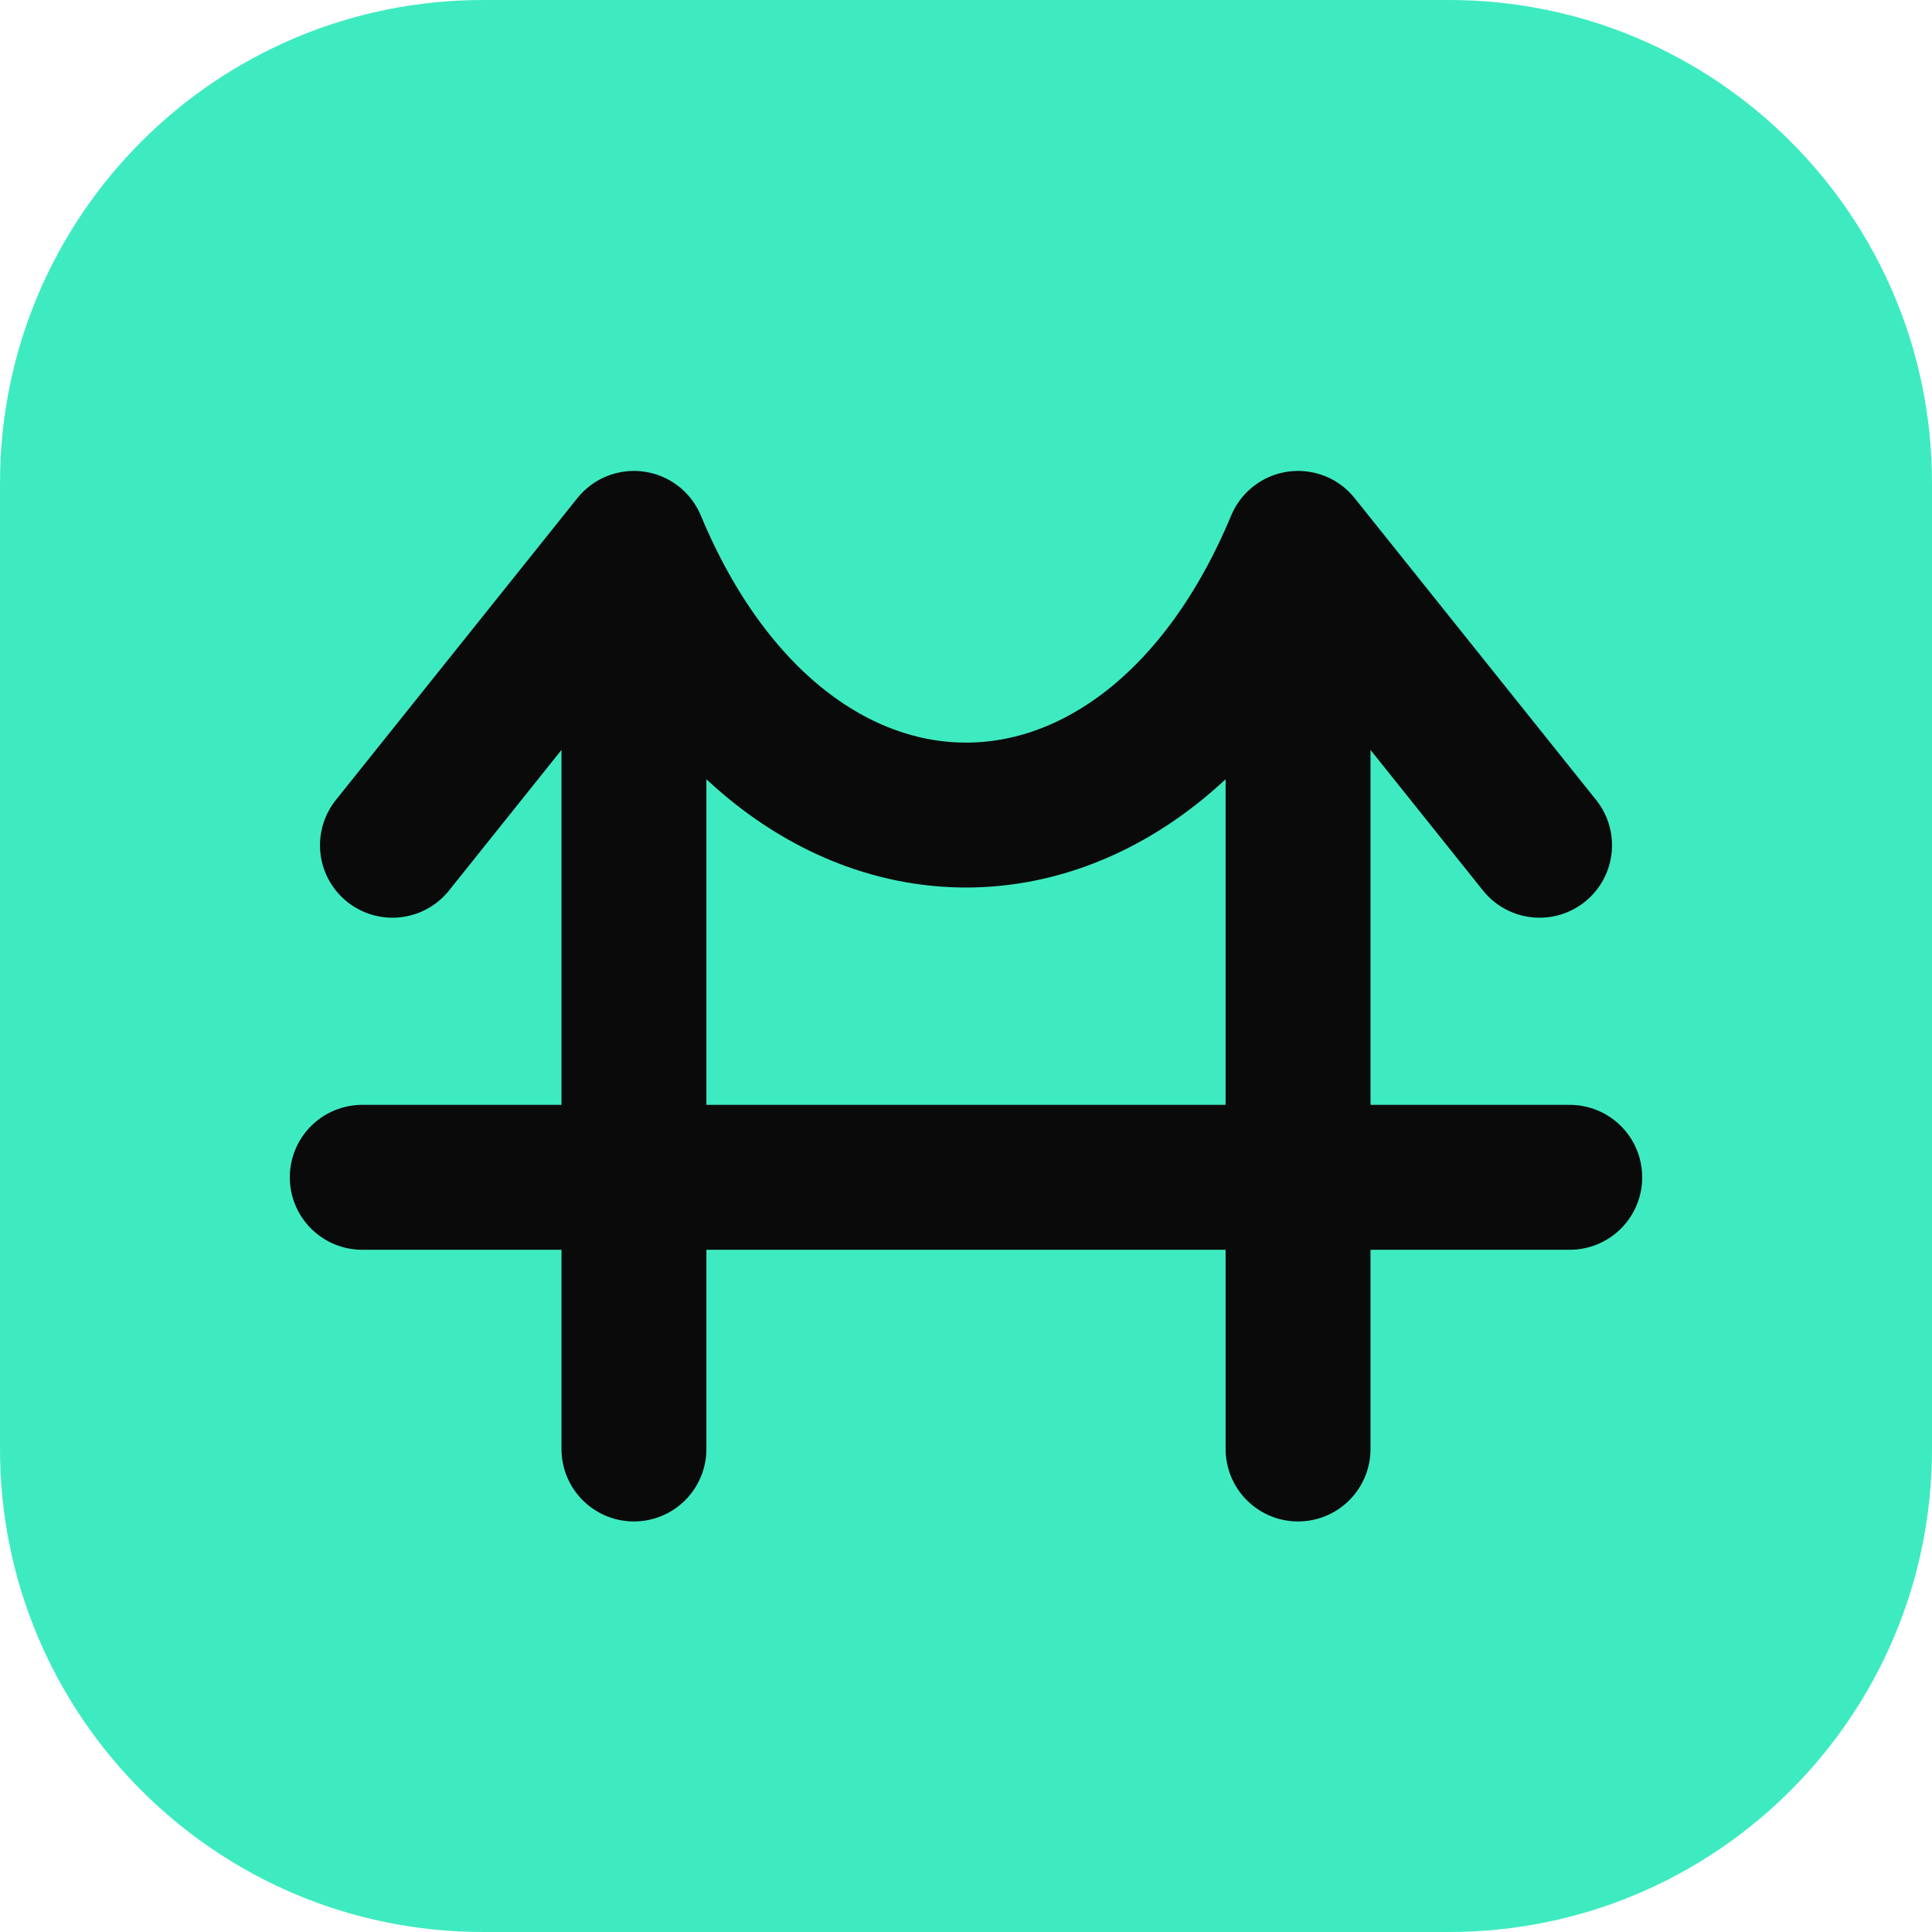
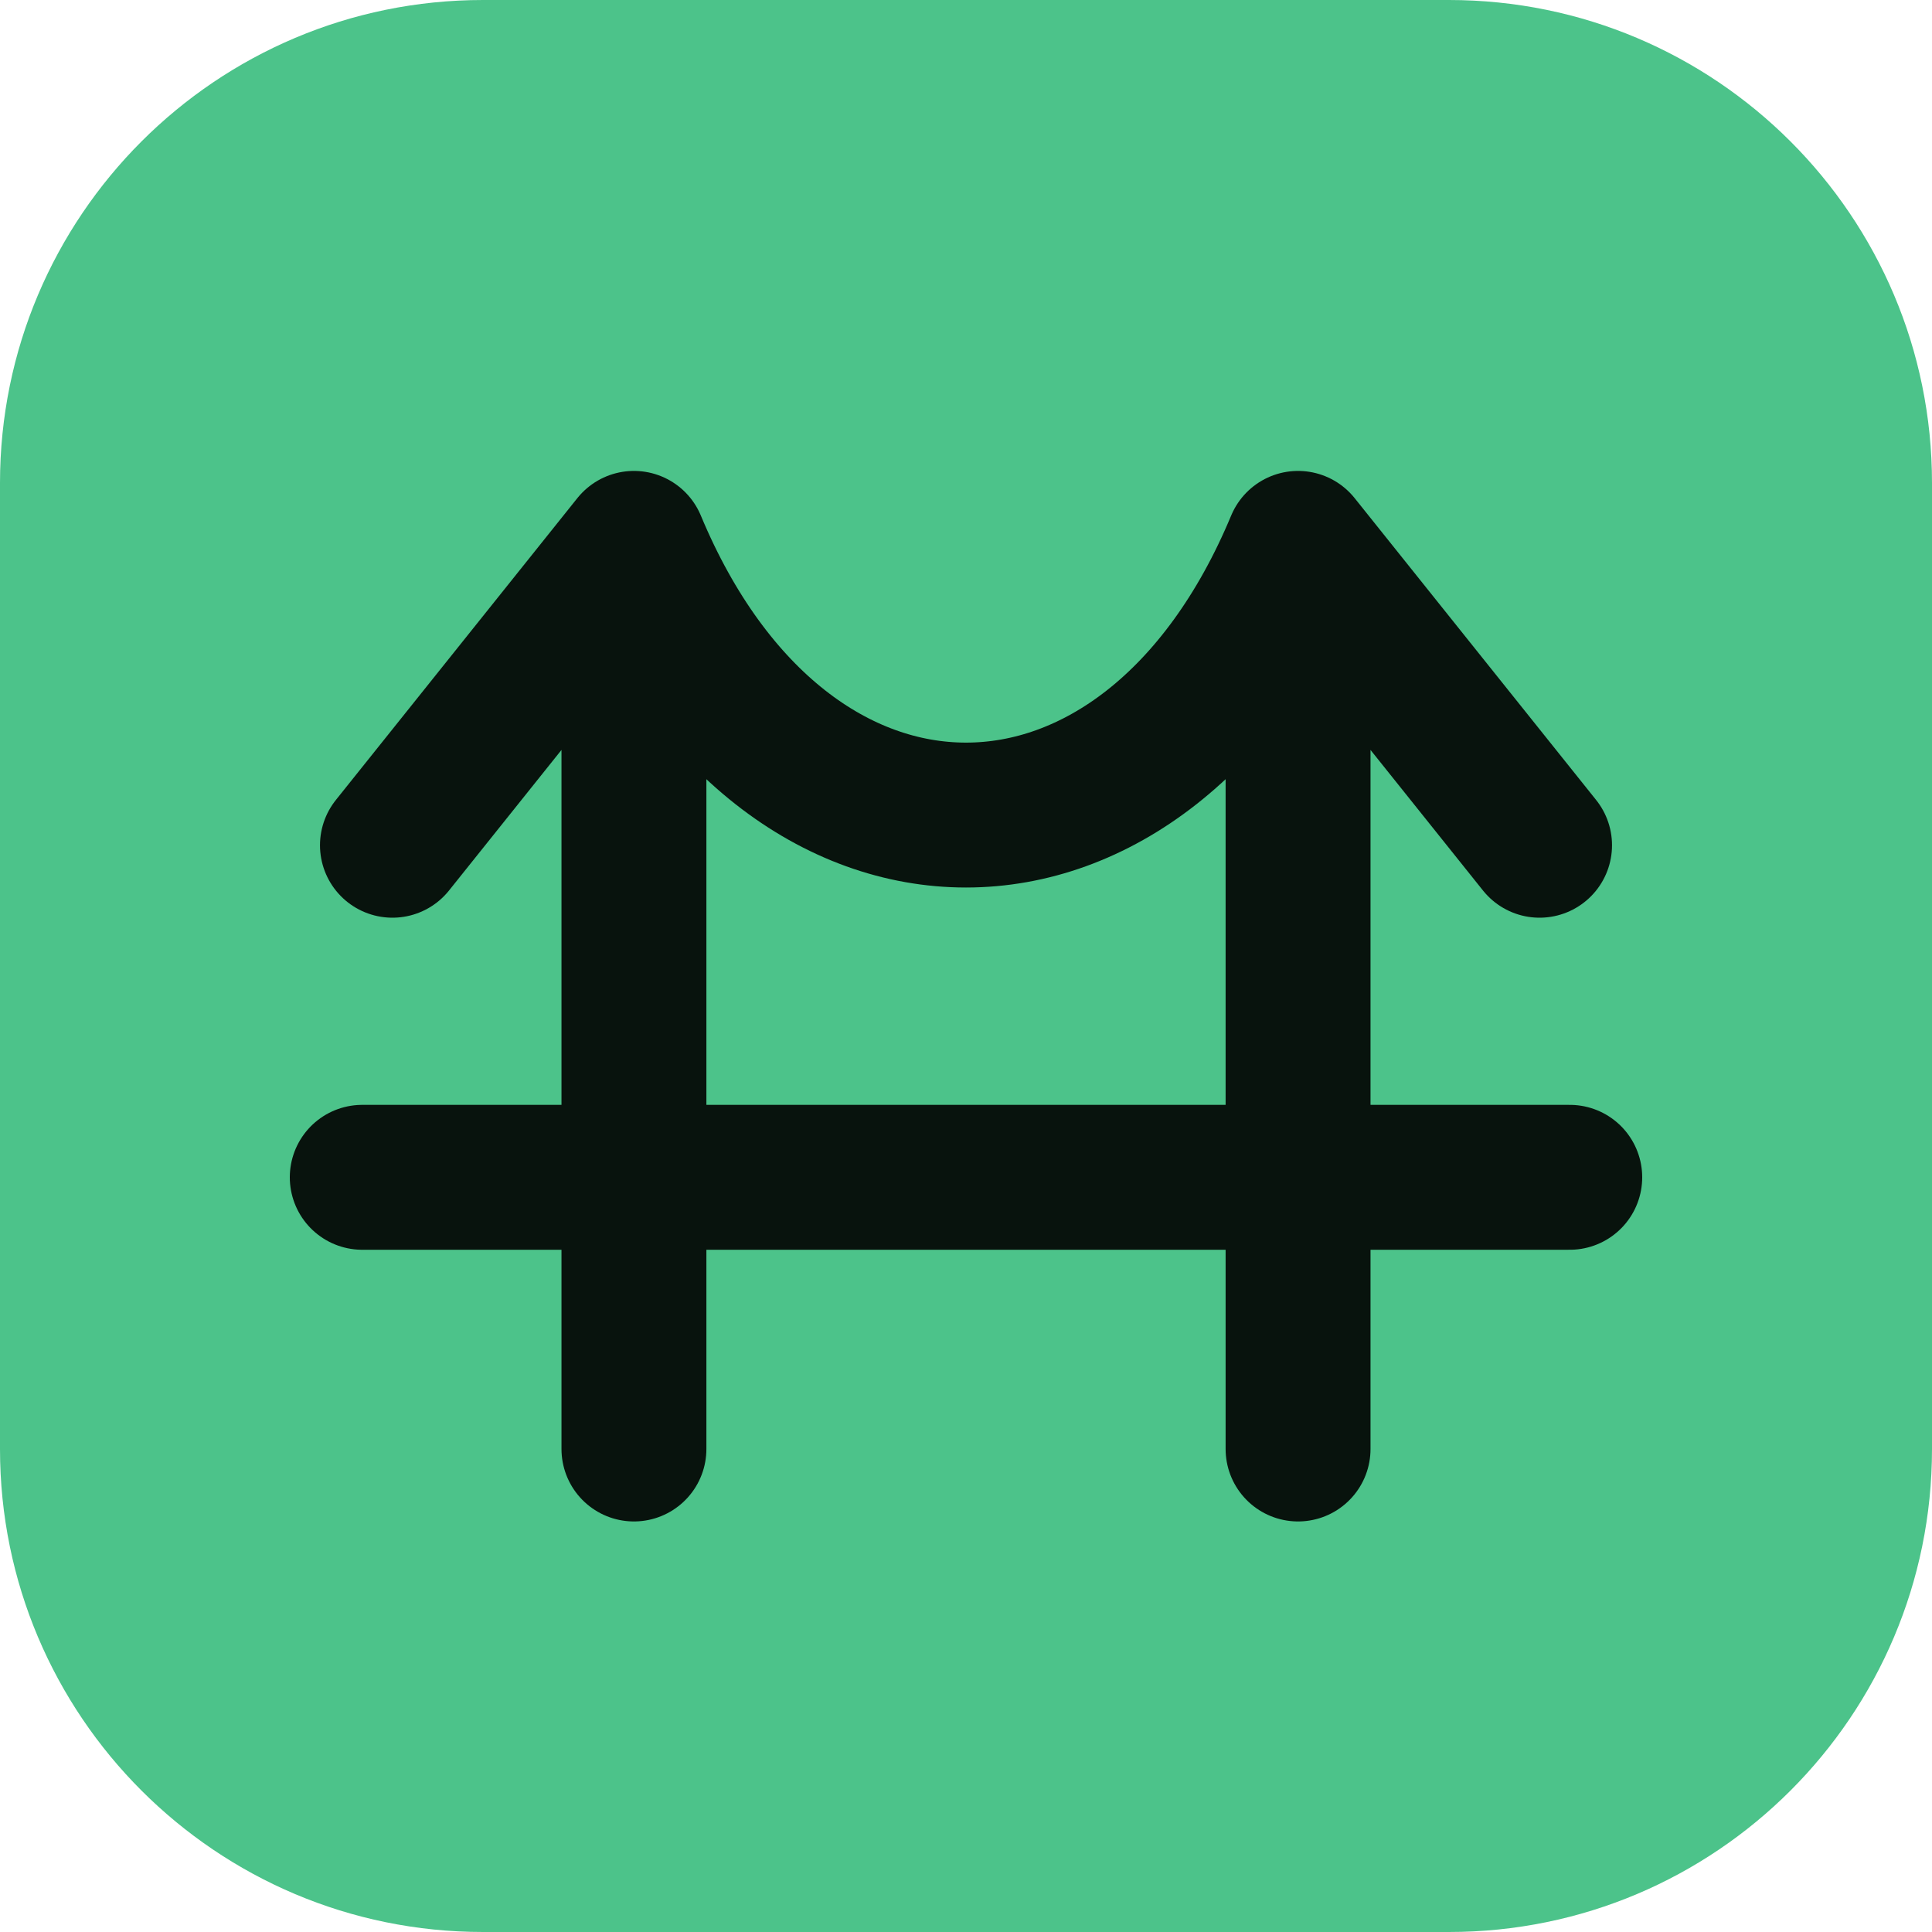
<svg xmlns="http://www.w3.org/2000/svg" viewBox="0 0 32 32">
-   <rect width="32" height="32" rx="8" fill="#3eebc0" />
-   <g transform="translate(4 4)" fill="none" stroke="#0a0a0b" stroke-width="2.4" stroke-linecap="round" stroke-linejoin="round">
+   <rect width="32" height="32" rx="8" fill="#4cc38a" />
+   <g transform="translate(4 4)" fill="none" stroke="#08130d" stroke-width="2.4" stroke-linecap="round" stroke-linejoin="round">
    <path d="M6.5 20V5M17.5 20V5M2 15.5h20M2.5 10 6.5 5c2.5 6 8.5 6 11 0l4 5" />
  </g>
</svg>
